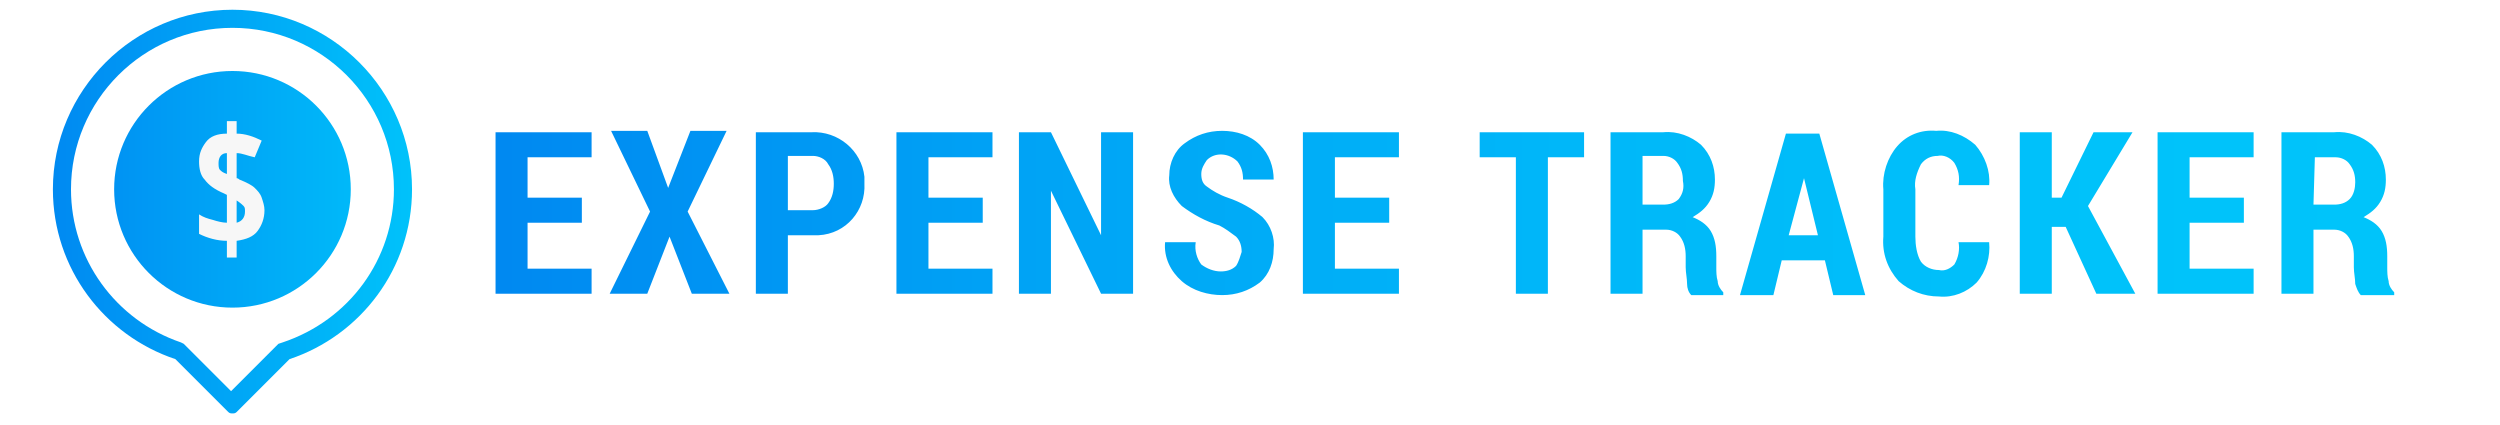
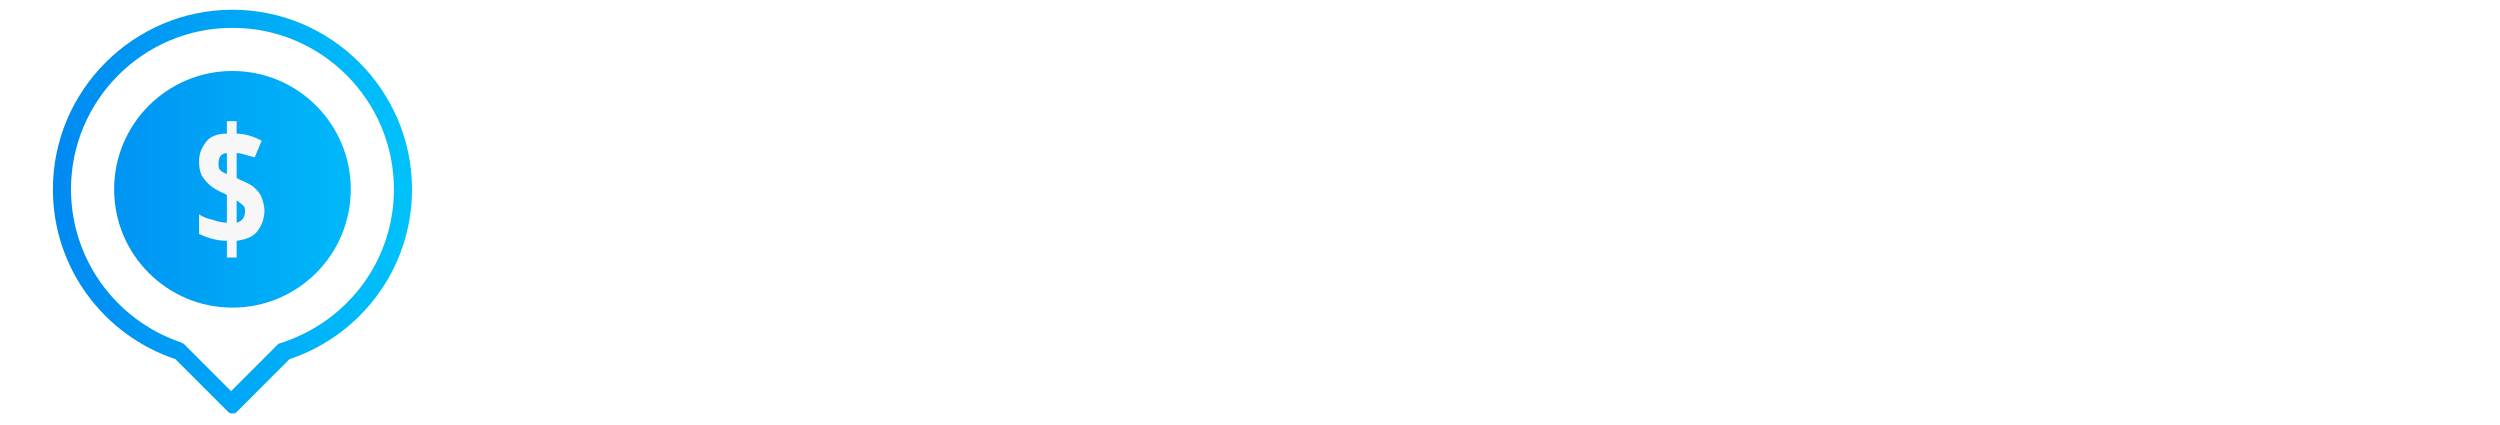
- <svg xmlns="http://www.w3.org/2000/svg" xmlns:xlink="http://www.w3.org/1999/xlink" version="1.1" id="Layer_1" x="0px" y="0px" viewBox="0 0 179.6 30.5" style="enable-background:new 0 0 179.6 30.5;" xml:space="preserve">
+ <svg xmlns="http://www.w3.org/2000/svg" version="1.1" id="Layer_1" x="0px" y="0px" viewBox="0 0 179.6 30.5" style="enable-background:new 0 0 179.6 30.5;" xml:space="preserve">
  <style type="text/css">
	.st0{clip-path:url(#SVGID_2_);}
	.st1{fill:url(#SVGID_3_);}
	.st2{fill:none;}
	.st3{fill:url(#SVGID_4_);}
	.st4{fill:url(#SVGID_5_);}
	.st5{fill:#F7F7F7;}
</style>
-   <g>
-     <defs>
-       <path id="SVGID_1_" d="M41.8,16h-3.9v3.3h4.6v1.8h-6.9V9.5h6.9v1.8h-4.6v2.9h3.9L41.8,16z M48,13.5L48,13.5l1.6-4.1h2.6l-2.8,5.8    l3,5.9h-2.7L48.1,17l0,0l-1.6,4.1h-2.7l2.9-5.9l-2.8-5.8h2.6L48,13.5z M56.6,16.9v4.2h-2.3V9.5h4c1.9-0.1,3.6,1.3,3.8,3.2    c0,0.2,0,0.3,0,0.5c0.1,1.9-1.3,3.6-3.3,3.7c-0.2,0-0.3,0-0.5,0L56.6,16.9z M56.6,15.1h1.8c0.4,0,0.9-0.2,1.1-0.5    c0.3-0.4,0.4-0.9,0.4-1.4c0-0.5-0.1-1-0.4-1.4c-0.2-0.4-0.7-0.6-1.1-0.6h-1.8V15.1z M70.6,16h-3.9v3.3h4.6v1.8h-6.9V9.5h6.9v1.8    h-4.6v2.9h3.9L70.6,16z M81.4,21.1h-2.3l-3.6-7.4l0,0v7.4h-2.3V9.5h2.3l3.6,7.4l0,0V9.5h2.3L81.4,21.1z M89.2,18.1    c0-0.4-0.1-0.8-0.4-1.1c-0.4-0.3-0.8-0.6-1.2-0.8c-1-0.3-1.9-0.8-2.7-1.4c-0.6-0.6-1-1.4-0.9-2.2c0-0.9,0.4-1.8,1.1-2.3    c0.8-0.6,1.7-0.9,2.7-0.9c1,0,2,0.3,2.7,1c0.7,0.7,1,1.6,1,2.5l0,0h-2.2c0-0.5-0.1-0.9-0.4-1.3c-0.6-0.6-1.6-0.7-2.2-0.1    c-0.2,0.3-0.4,0.6-0.4,1c0,0.4,0.1,0.7,0.4,0.9c0.4,0.3,0.9,0.6,1.5,0.8c0.9,0.3,1.8,0.8,2.5,1.4c0.6,0.6,0.9,1.5,0.8,2.3    c0,0.9-0.3,1.8-1,2.4c-0.8,0.6-1.7,0.9-2.7,0.9c-1,0-2.1-0.3-2.9-1c-0.8-0.7-1.3-1.7-1.2-2.8l0,0h2.2C85.8,18,86,18.6,86.3,19    c0.4,0.3,0.9,0.5,1.4,0.5c0.4,0,0.8-0.1,1.1-0.4C89,18.8,89.1,18.4,89.2,18.1L89.2,18.1z M99.8,16h-3.9v3.3h4.6v1.8h-6.9V9.5h6.9    v1.8h-4.6v2.9h3.9L99.8,16z M113.8,11.3h-2.6v9.8h-2.3v-9.8h-2.6V9.5h7.5V11.3z M118,16.5v4.6h-2.3V9.5h3.8c1-0.1,2,0.3,2.7,0.9    c0.7,0.7,1,1.6,1,2.5c0,0.6-0.1,1.1-0.4,1.6c-0.3,0.5-0.7,0.8-1.2,1.1c0.5,0.2,1,0.5,1.3,1c0.3,0.5,0.4,1.1,0.4,1.8v0.8    c0,0.3,0,0.7,0.1,1c0,0.3,0.2,0.6,0.4,0.8v0.2h-2.3c-0.2-0.2-0.3-0.5-0.3-0.8c0-0.4-0.1-0.8-0.1-1.2v-0.8c0-0.5-0.1-1-0.4-1.4    c-0.2-0.3-0.6-0.5-1-0.5L118,16.5z M118,14.7h1.5c0.4,0,0.8-0.1,1.1-0.4c0.3-0.4,0.4-0.8,0.3-1.3c0-0.5-0.1-0.9-0.4-1.3    c-0.2-0.3-0.6-0.5-1-0.5H118V14.7z M131.1,18.7H128l-0.6,2.5H125l3.3-11.6h2.4l3.3,11.6h-2.3L131.1,18.7z M128.5,16.9h2.1l-1-4.1    l0,0L128.5,16.9z M142.9,17.4L142.9,17.4c0.1,1-0.2,2.1-0.9,2.9c-0.7,0.7-1.7,1.1-2.7,1c-1.1,0-2.1-0.4-2.9-1.1    c-0.8-0.9-1.2-2-1.1-3.2v-3.4c-0.1-1.1,0.3-2.3,1-3.1c0.7-0.8,1.7-1.2,2.8-1.1c1-0.1,2,0.3,2.8,1c0.7,0.8,1.1,1.9,1,2.9l0,0h-2.2    c0.1-0.6,0-1.1-0.3-1.6c-0.3-0.4-0.8-0.6-1.2-0.5c-0.5,0-0.9,0.2-1.2,0.6c-0.3,0.6-0.5,1.2-0.4,1.8V17c0,0.6,0.1,1.3,0.4,1.8    c0.3,0.4,0.8,0.6,1.3,0.6c0.4,0.1,0.8-0.1,1.1-0.4c0.3-0.5,0.4-1.1,0.3-1.6L142.9,17.4z M148.4,16.3h-1v4.8h-2.3V9.5h2.3v4.7h0.7    l2.3-4.7h2.8l-3.2,5.3l3.4,6.3h-2.8L148.4,16.3z M161.2,16h-3.9v3.3h4.6v1.8H155V9.5h6.9v1.8h-4.6v2.9h3.9L161.2,16z M166.2,16.5    v4.6h-2.3V9.5h3.8c1-0.1,2,0.3,2.7,0.9c0.7,0.7,1,1.6,1,2.5c0,0.6-0.1,1.1-0.4,1.6c-0.3,0.5-0.7,0.8-1.2,1.1c0.5,0.2,1,0.5,1.3,1    c0.3,0.5,0.4,1.1,0.4,1.8v0.8c0,0.3,0,0.7,0.1,1c0,0.3,0.2,0.6,0.4,0.8v0.2h-2.4c-0.2-0.2-0.3-0.5-0.4-0.8c0-0.4-0.1-0.8-0.1-1.2    v-0.8c0-0.5-0.1-1-0.4-1.4c-0.2-0.3-0.6-0.5-1-0.5L166.2,16.5z M166.2,14.7h1.5c0.4,0,0.8-0.1,1.1-0.4c0.3-0.3,0.4-0.8,0.4-1.2    c0-0.5-0.1-0.9-0.4-1.3c-0.2-0.3-0.6-0.5-1-0.5h-1.5L166.2,14.7z" />
-     </defs>
-     <clipPath id="SVGID_2_">
-       <use xlink:href="#SVGID_1_" style="overflow:visible;" />
-     </clipPath>
-     <g class="st0">
-       <linearGradient id="SVGID_3_" gradientUnits="userSpaceOnUse" x1="191.97" y1="16.77" x2="-12.39" y2="16.77" gradientTransform="matrix(1 0 0 -1 0 32)">
-         <stop offset="0" style="stop-color:#00C6FB" />
-         <stop offset="0.2" style="stop-color:#00C2FA" />
-         <stop offset="0.39" style="stop-color:#00B7F9" />
-         <stop offset="0.58" style="stop-color:#00A3F5" />
-         <stop offset="0.77" style="stop-color:#0088F1" />
-         <stop offset="0.95" style="stop-color:#0065EC" />
-         <stop offset="1" style="stop-color:#005BEA" />
-       </linearGradient>
-       <rect x="-12.4" y="-7" class="st1" width="204.4" height="44.5" />
-     </g>
-   </g>
  <g>
    <linearGradient id="SVGID_4_" gradientUnits="userSpaceOnUse" x1="31.333" y1="15.23" x2="-17.344" y2="15.23">
      <stop offset="0" style="stop-color:#00C6FB" />
      <stop offset="1" style="stop-color:#005BEA" />
    </linearGradient>
    <path class="st3" d="M16.7,0.7C9.6,0.7,3.8,6.5,3.8,13.6c0,5.7,3.7,10.5,8.8,12.2l3.8,3.8c0.1,0.1,0.2,0.1,0.3,0.1   c0.1,0,0.2,0,0.3-0.1l3.8-3.8c5.1-1.7,8.8-6.5,8.8-12.2C29.6,6.5,23.8,0.7,16.7,0.7z M20.3,24.6l-0.3,0.1l-0.2,0.2l-3.2,3.2   l-3.2-3.2l-0.2-0.2L13,24.6c-4.7-1.6-7.9-6-7.9-11C5.1,7.2,10.3,2,16.7,2c6.4,0,11.6,5.2,11.6,11.6C28.3,18.6,25.1,23,20.3,24.6z" />
    <linearGradient id="SVGID_5_" gradientUnits="userSpaceOnUse" x1="31.333" y1="13.6" x2="-17.344" y2="13.6">
      <stop offset="0" style="stop-color:#00C6FB" />
      <stop offset="1" style="stop-color:#005BEA" />
    </linearGradient>
    <circle class="st4" cx="16.7" cy="13.6" r="8.5" />
  </g>
  <g>
    <path class="st5" d="M19,15.1c0,0.6-0.2,1.1-0.5,1.5c-0.3,0.4-0.8,0.6-1.5,0.7v1.2h-0.7v-1.2c-0.7,0-1.4-0.2-2-0.5v-1.4   c0.3,0.2,0.6,0.3,1,0.4c0.3,0.1,0.7,0.2,1,0.2v-2l-0.2-0.1c-0.7-0.3-1.1-0.6-1.4-1c-0.3-0.3-0.4-0.8-0.4-1.3c0-0.6,0.2-1,0.5-1.4   c0.3-0.4,0.8-0.6,1.5-0.6V8.7H17v0.9c0.6,0,1.2,0.2,1.8,0.5l-0.5,1.2C17.8,11.2,17.4,11,17,11v1.8c0.1,0,0.2,0.1,0.2,0.1   c0.5,0.2,0.9,0.4,1.1,0.6c0.2,0.2,0.4,0.4,0.5,0.7C18.9,14.5,19,14.8,19,15.1z M15.7,11.7c0,0.2,0,0.4,0.1,0.5   c0.1,0.1,0.2,0.2,0.5,0.3V11C15.9,11,15.7,11.3,15.7,11.7z M17.6,15.2c0-0.2,0-0.3-0.1-0.4c-0.1-0.1-0.2-0.2-0.5-0.4V16   C17.4,15.9,17.6,15.6,17.6,15.2z" />
  </g>
</svg>
